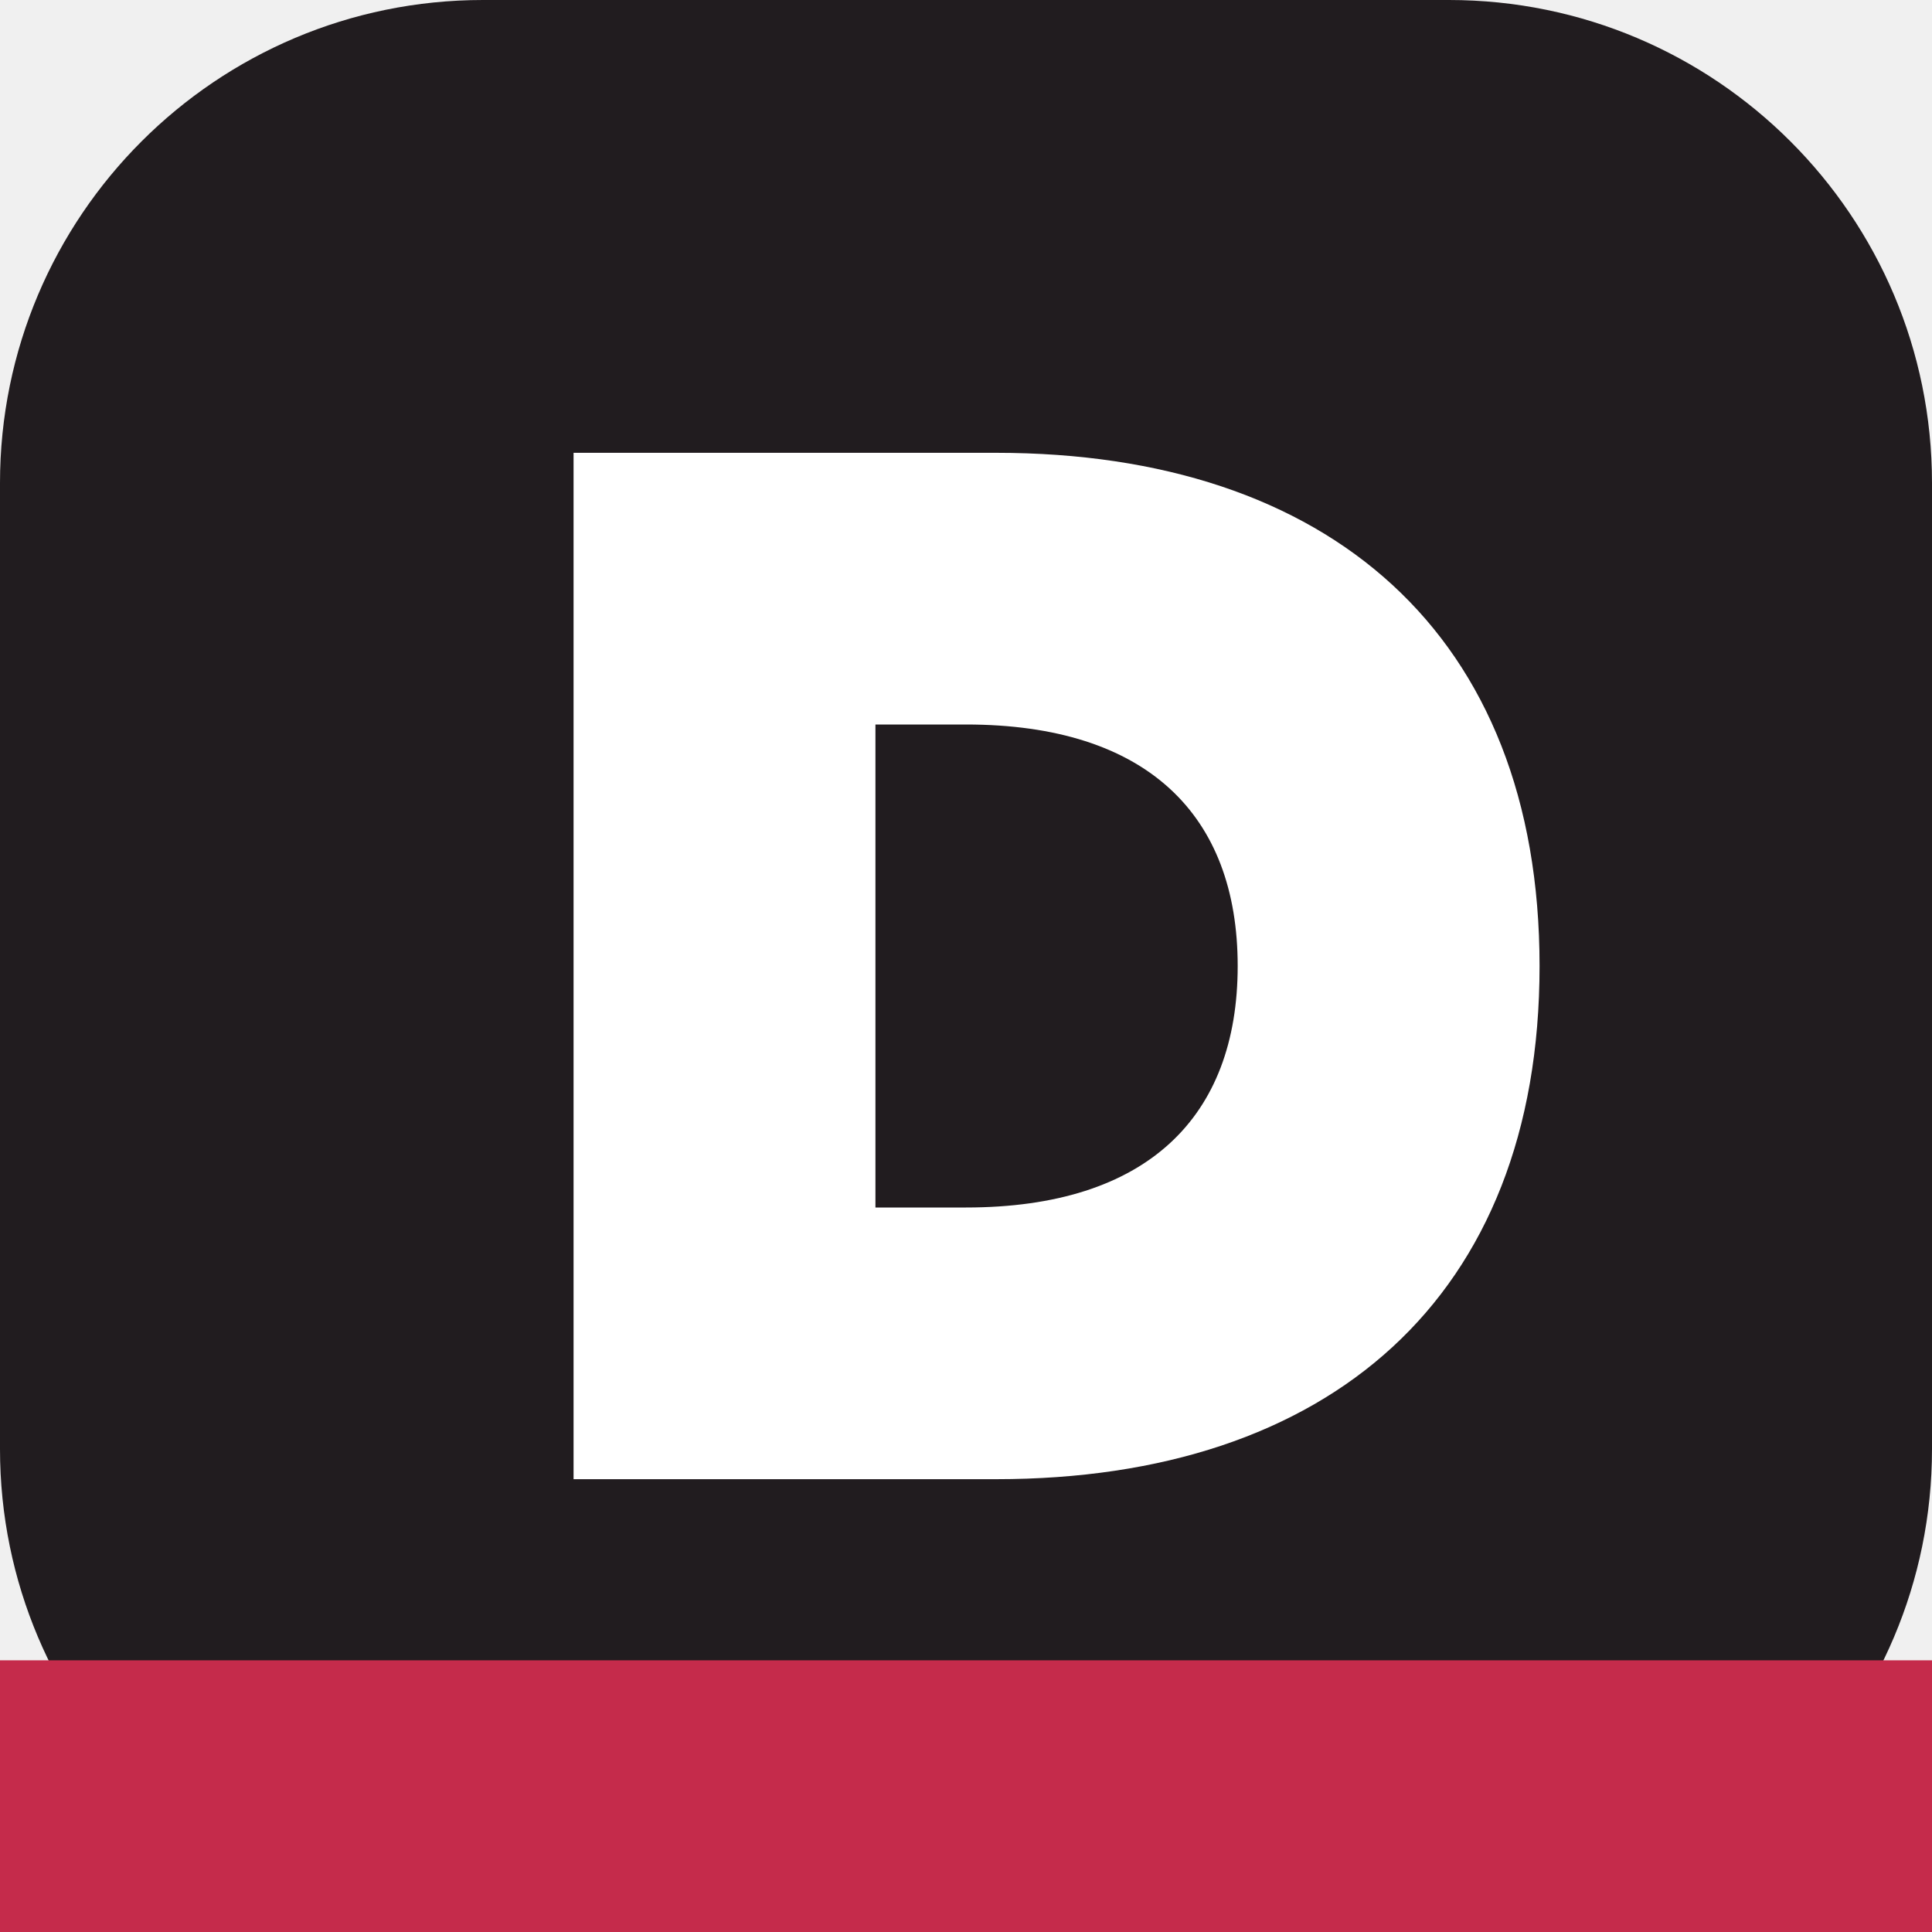
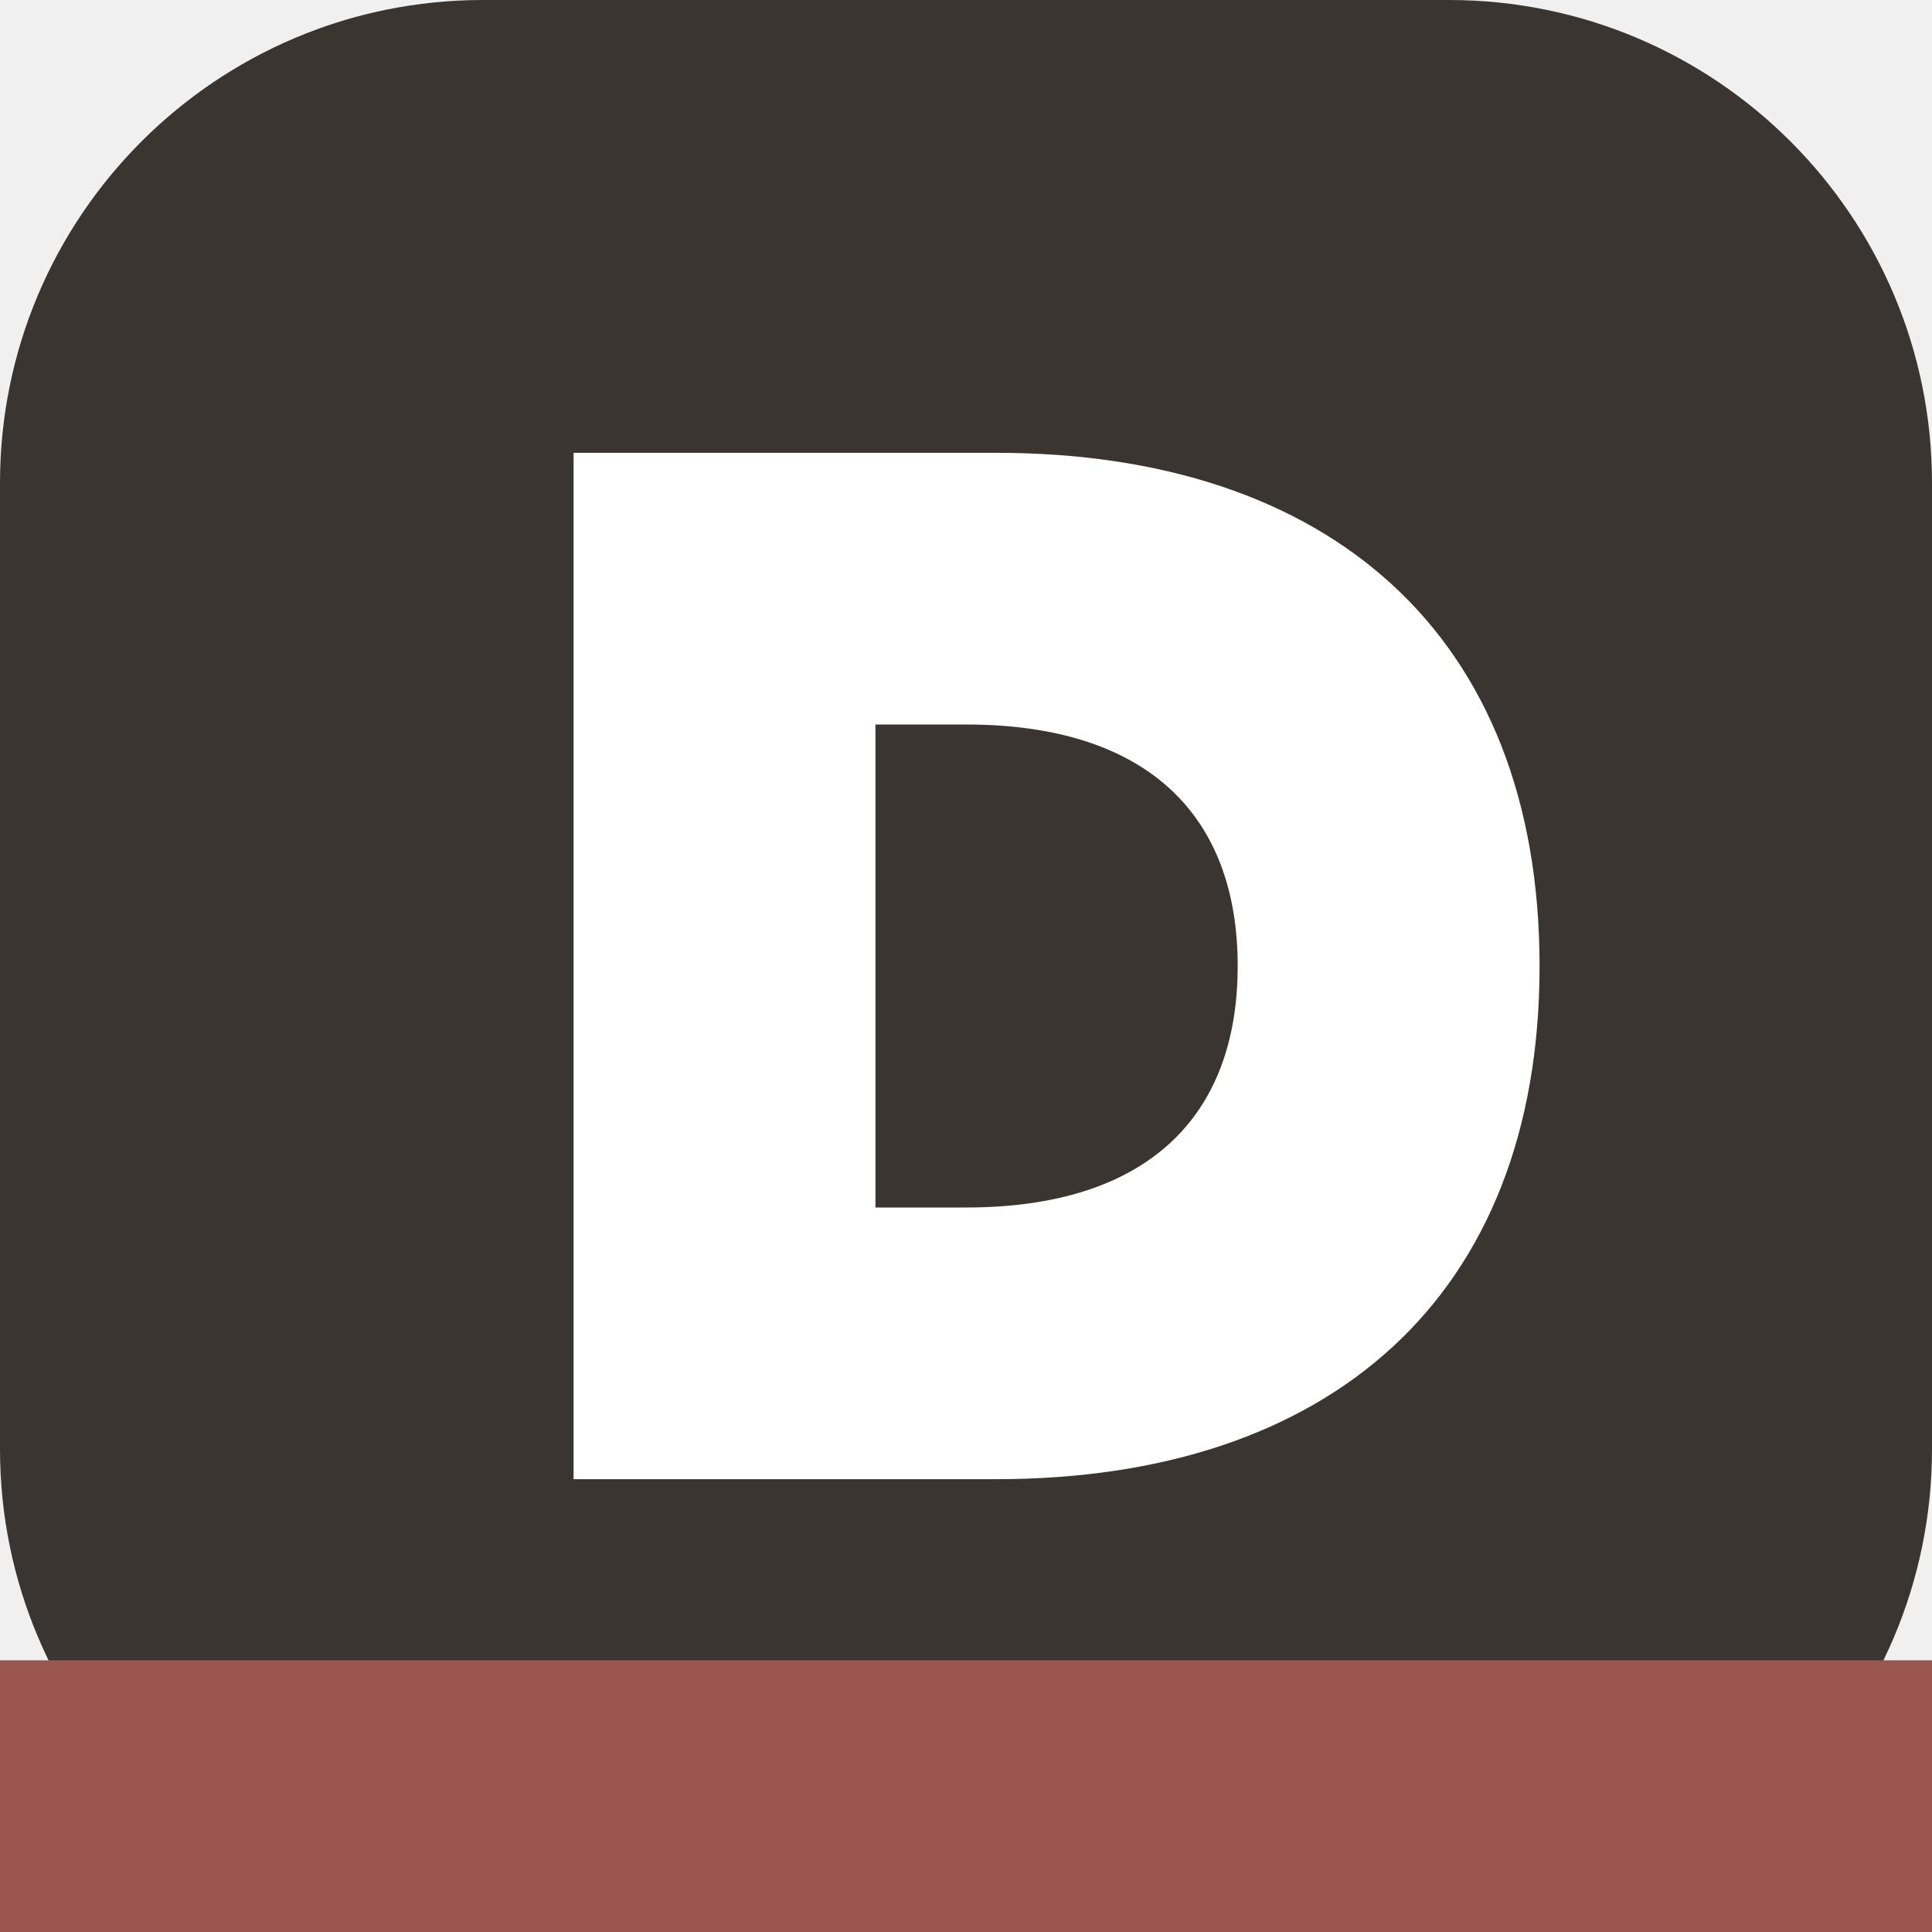
<svg xmlns="http://www.w3.org/2000/svg" viewBox="0 0 64 64">
-   <rect width="64" height="64" rx="16" fill="#211c1f" />
-   <rect y="55" width="64" height="9" fill="#c52b4b" />
+   <rect width="64" height="64" rx="16" fill="#3b3532" />
+   <rect y="55" width="64" height="9" fill="#9a5550" />
  <path d="M19 15h14c11 0 18 6 18 17S44 49 33 49H19V15Zm13 25c6 0 9-3 9-8s-3-8-9-8h-3v16h3Z" fill="#ffffff" />
</svg>
